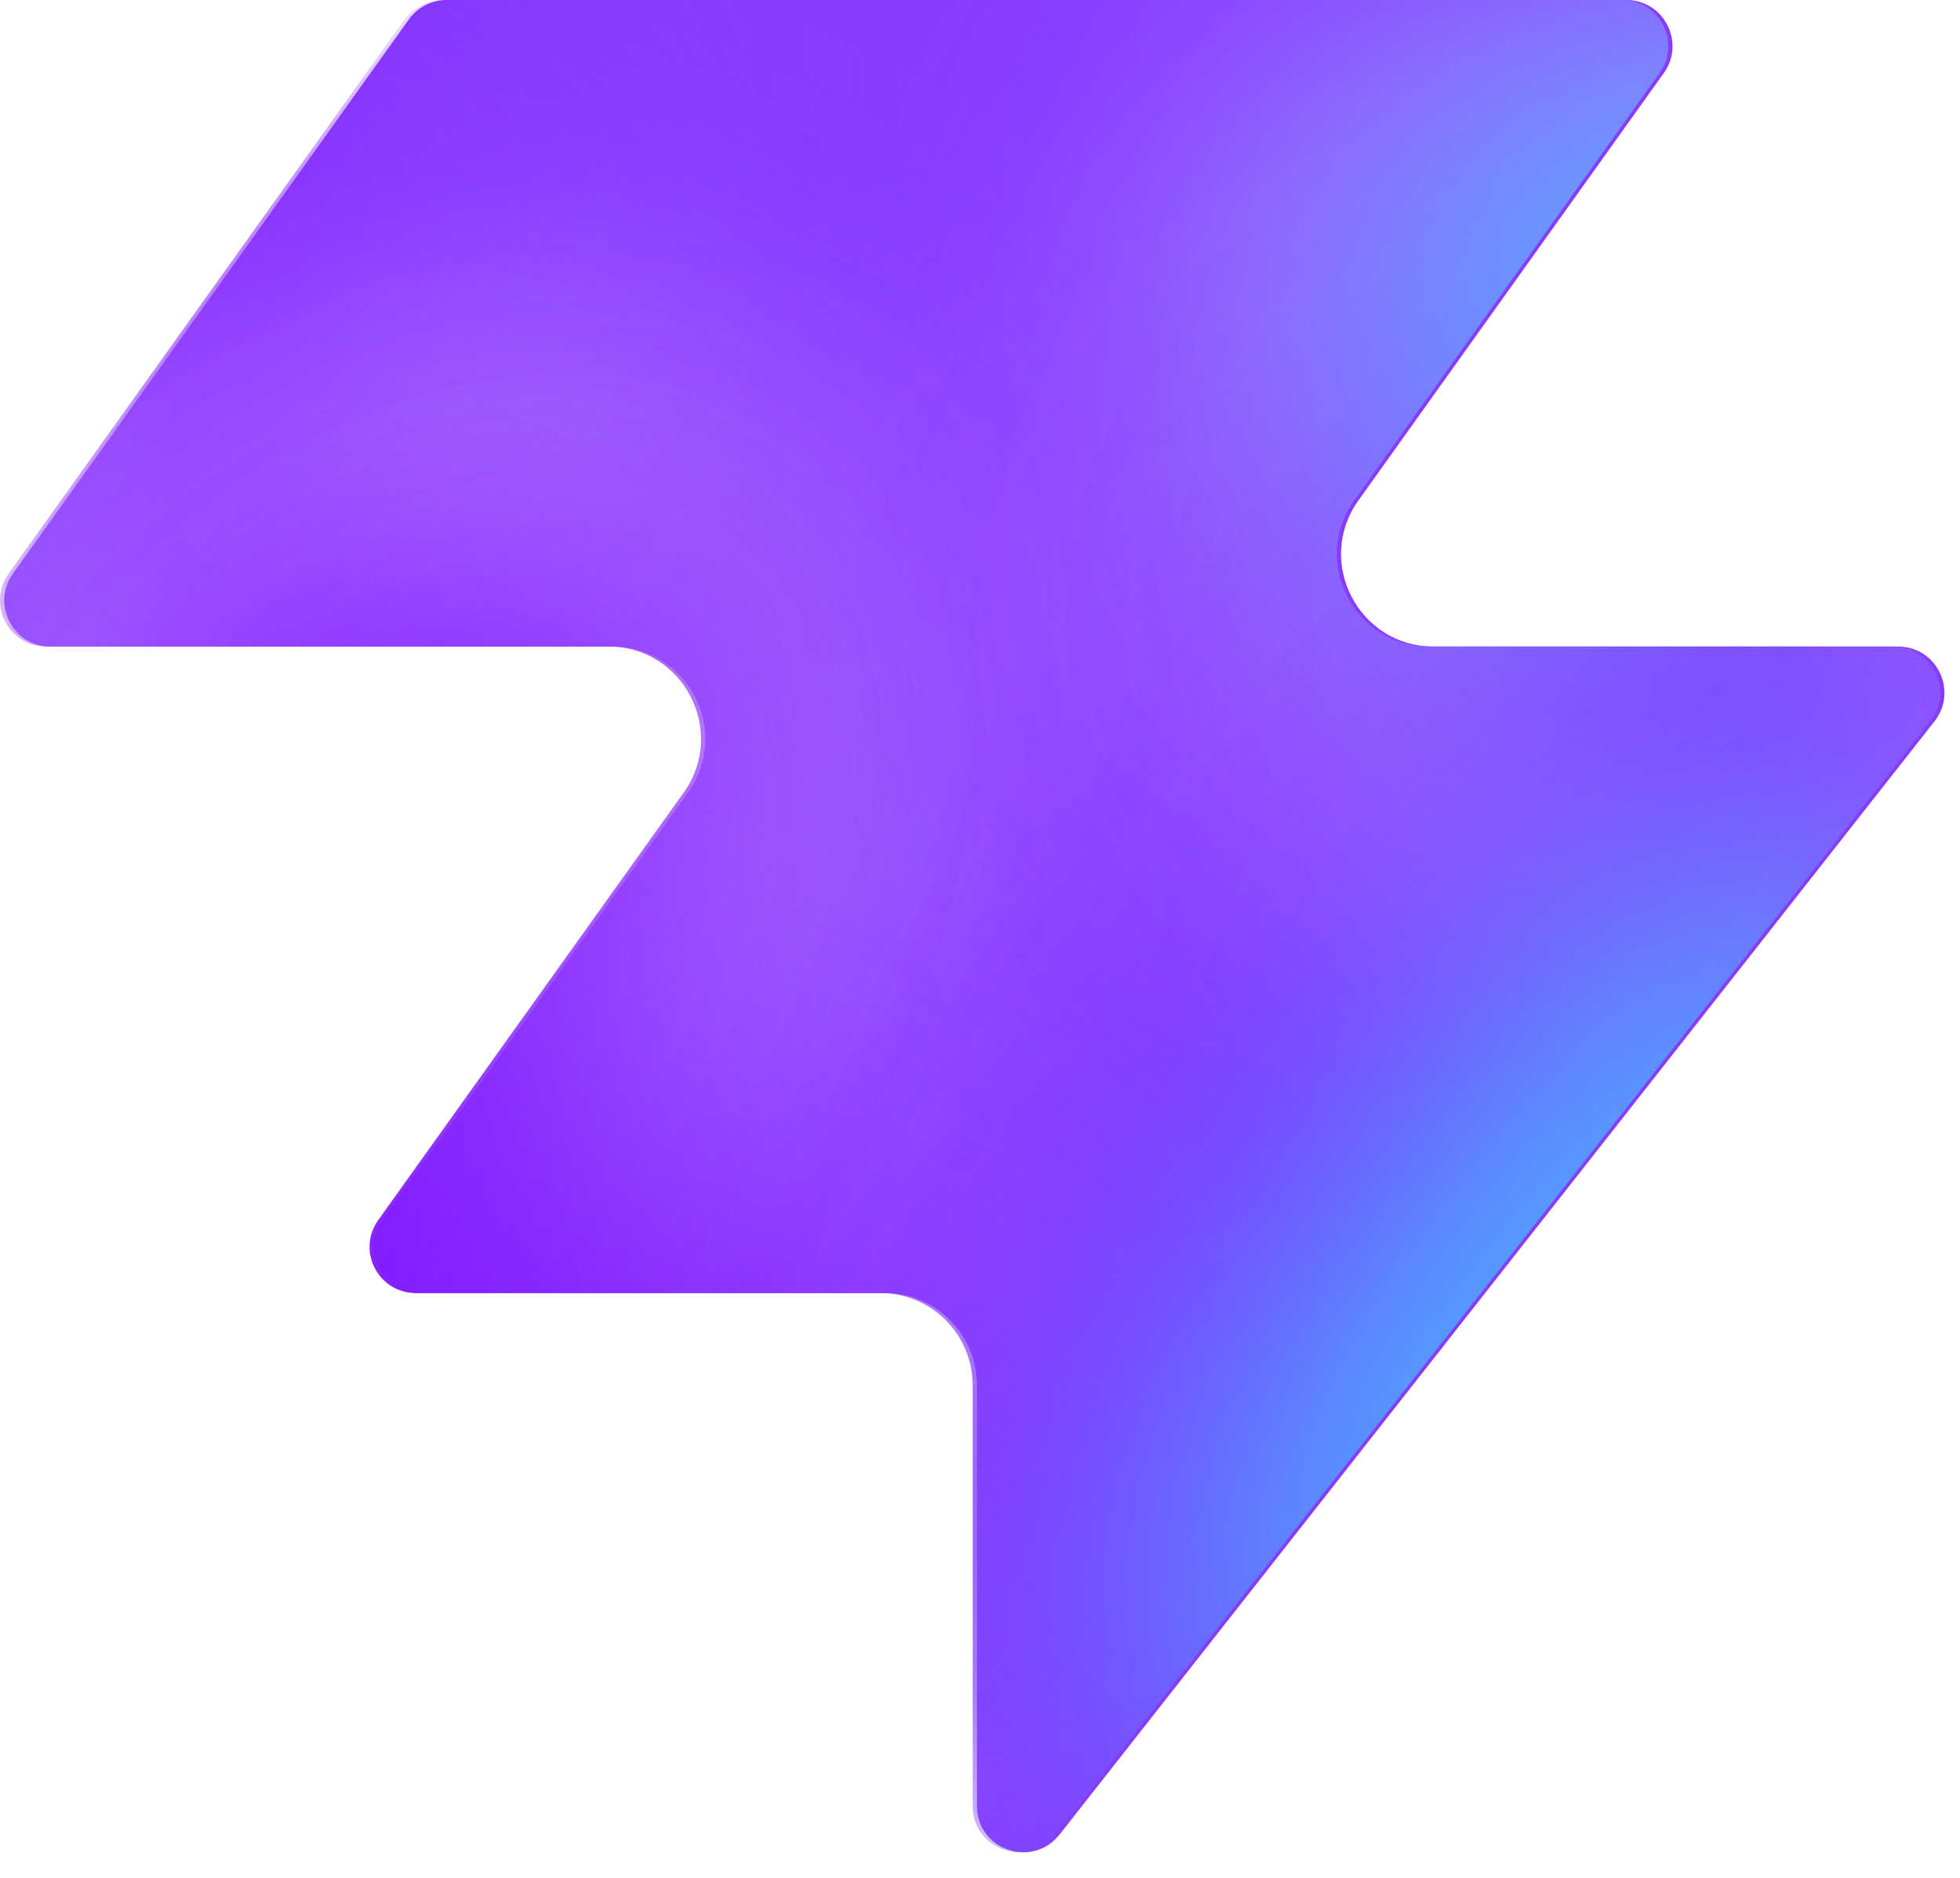
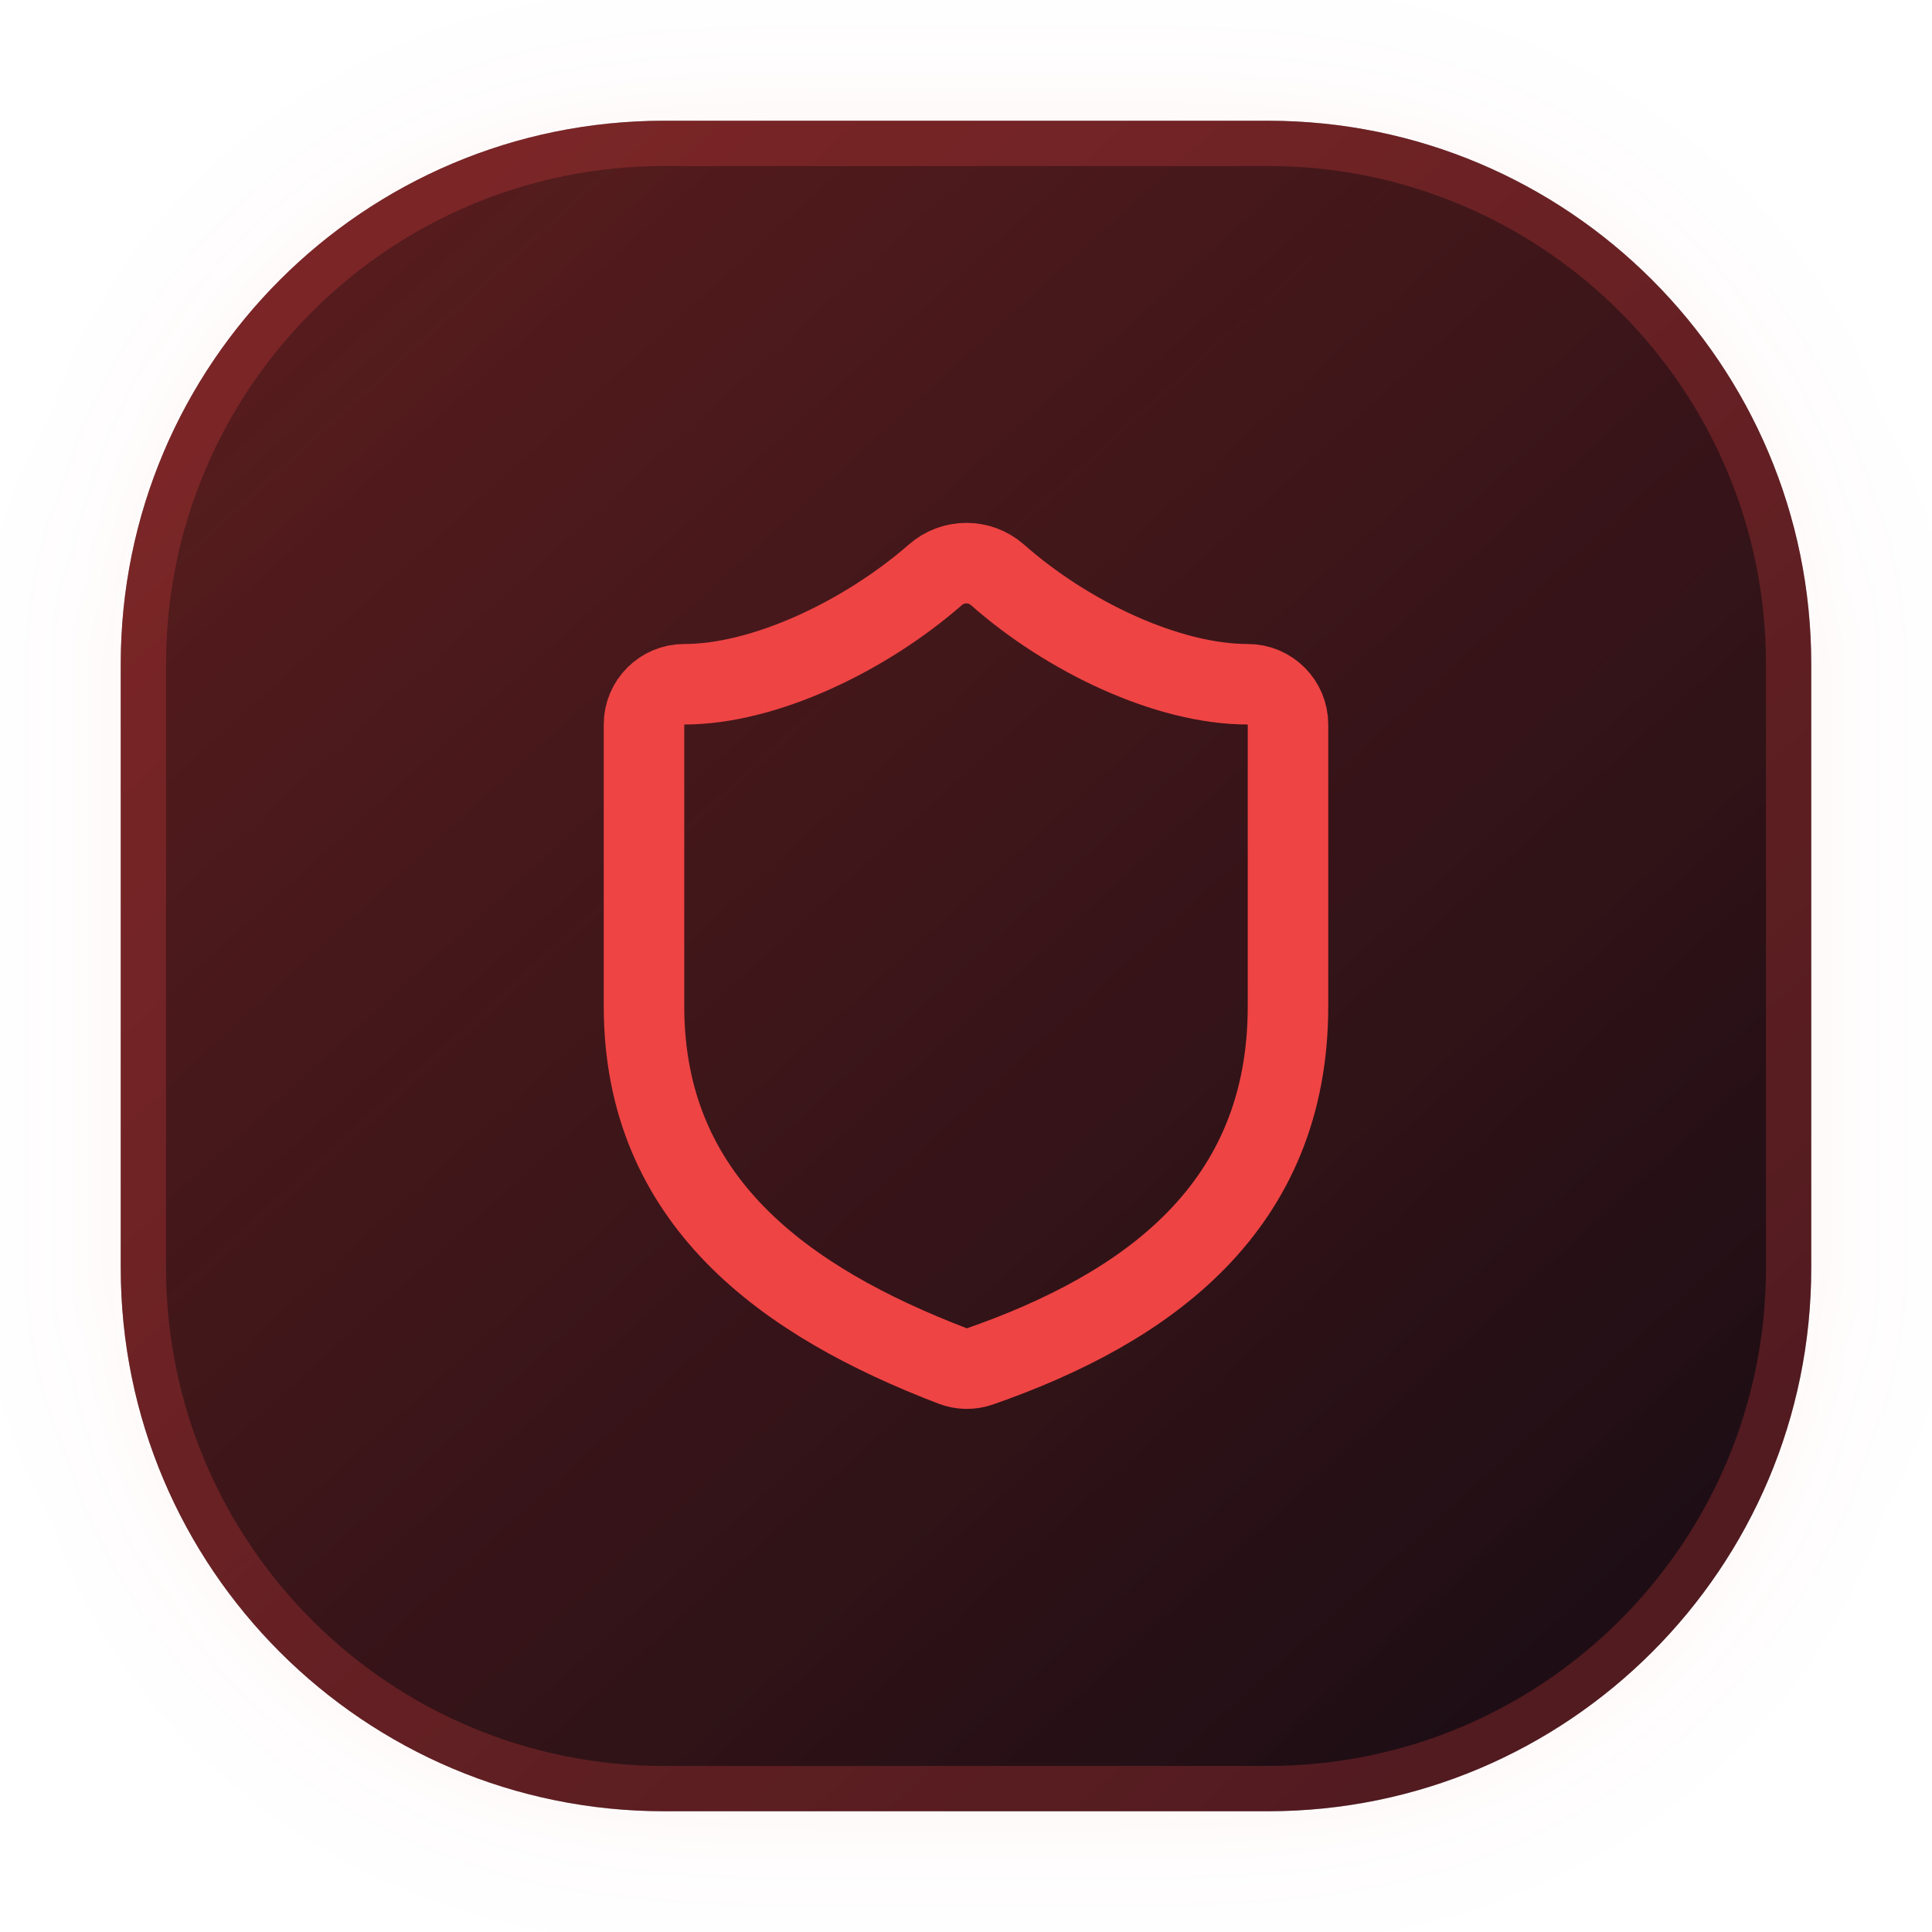
- <svg xmlns="http://www.w3.org/2000/svg" width="48" height="46" fill="none" viewBox="0 0 48 46">
-   <path fill="#863bff" d="M25.946 44.938c-.664.845-2.021.375-2.021-.698V33.937a2.26 2.26 0 0 0-2.262-2.262H10.287c-.92 0-1.456-1.04-.92-1.788l7.48-10.471c1.07-1.497 0-3.578-1.842-3.578H1.237c-.92 0-1.456-1.04-.92-1.788L10.013.474c.214-.297.556-.474.92-.474h28.894c.92 0 1.456 1.04.92 1.788l-7.48 10.471c-1.07 1.498 0 3.579 1.842 3.579h11.377c.943 0 1.473 1.088.89 1.83L25.947 44.94z" style="fill:#863bff;fill:color(display-p3 .525 .23 1);fill-opacity:1" />
-   <mask id="a" width="48" height="46" x="0" y="0" maskUnits="userSpaceOnUse" style="mask-type:alpha">
-     <path fill="#000" d="M25.842 44.938c-.664.844-2.021.375-2.021-.698V33.937a2.26 2.26 0 0 0-2.262-2.262H10.183c-.92 0-1.456-1.04-.92-1.788l7.48-10.471c1.07-1.498 0-3.579-1.842-3.579H1.133c-.92 0-1.456-1.04-.92-1.787L9.91.473c.214-.297.556-.474.92-.474h28.894c.92 0 1.456 1.04.92 1.788l-7.48 10.471c-1.07 1.498 0 3.578 1.842 3.578h11.377c.943 0 1.473 1.088.89 1.832L25.843 44.94z" style="fill:#000;fill-opacity:1" />
-   </mask>
-   <g mask="url(#a)">
-     <g filter="url(#b)">
-       <ellipse cx="5.508" cy="14.704" fill="#ede6ff" rx="5.508" ry="14.704" style="fill:#ede6ff;fill:color(display-p3 .927 .903 1);fill-opacity:1" transform="matrix(.00324 1 1 -.00324 -4.47 31.516)" />
-     </g>
-     <g filter="url(#c)">
-       <ellipse cx="10.399" cy="29.851" fill="#ede6ff" rx="10.399" ry="29.851" style="fill:#ede6ff;fill:color(display-p3 .927 .903 1);fill-opacity:1" transform="matrix(.00324 1 1 -.00324 -39.328 7.883)" />
-     </g>
-     <g filter="url(#d)">
-       <ellipse cx="5.508" cy="30.487" fill="#7e14ff" rx="5.508" ry="30.487" style="fill:#7e14ff;fill:color(display-p3 .492 .077 1);fill-opacity:1" transform="rotate(89.814 -25.913 -14.639)scale(1 -1)" />
-     </g>
-     <g filter="url(#e)">
-       <ellipse cx="5.508" cy="30.599" fill="#7e14ff" rx="5.508" ry="30.599" style="fill:#7e14ff;fill:color(display-p3 .492 .077 1);fill-opacity:1" transform="rotate(89.814 -32.644 -3.334)scale(1 -1)" />
-     </g>
-     <g filter="url(#f)">
-       <ellipse cx="5.508" cy="30.599" fill="#7e14ff" rx="5.508" ry="30.599" style="fill:#7e14ff;fill:color(display-p3 .492 .077 1);fill-opacity:1" transform="matrix(.00324 1 1 -.00324 -34.34 30.47)" />
-     </g>
-     <g filter="url(#g)">
-       <ellipse cx="14.072" cy="22.078" fill="#ede6ff" rx="14.072" ry="22.078" style="fill:#ede6ff;fill:color(display-p3 .927 .903 1);fill-opacity:1" transform="rotate(93.35 24.506 48.493)scale(-1 1)" />
-     </g>
-     <g filter="url(#h)">
-       <ellipse cx="3.47" cy="21.501" fill="#7e14ff" rx="3.47" ry="21.501" style="fill:#7e14ff;fill:color(display-p3 .492 .077 1);fill-opacity:1" transform="rotate(89.009 28.708 47.59)scale(-1 1)" />
-     </g>
-     <g filter="url(#i)">
-       <ellipse cx="3.47" cy="21.501" fill="#7e14ff" rx="3.47" ry="21.501" style="fill:#7e14ff;fill:color(display-p3 .492 .077 1);fill-opacity:1" transform="rotate(89.009 28.708 47.59)scale(-1 1)" />
-     </g>
-     <g filter="url(#j)">
-       <ellipse cx=".387" cy="8.972" fill="#7e14ff" rx="4.407" ry="29.108" style="fill:#7e14ff;fill:color(display-p3 .492 .077 1);fill-opacity:1" transform="rotate(39.51 .387 8.972)" />
-     </g>
-     <g filter="url(#k)">
-       <ellipse cx="47.523" cy="-6.092" fill="#7e14ff" rx="4.407" ry="29.108" style="fill:#7e14ff;fill:color(display-p3 .492 .077 1);fill-opacity:1" transform="rotate(37.892 47.523 -6.092)" />
-     </g>
-     <g filter="url(#l)">
-       <ellipse cx="41.412" cy="6.333" fill="#47bfff" rx="5.971" ry="9.665" style="fill:#47bfff;fill:color(display-p3 .28 .748 1);fill-opacity:1" transform="rotate(37.892 41.412 6.333)" />
-     </g>
-     <g filter="url(#m)">
-       <ellipse cx="-1.879" cy="38.332" fill="#7e14ff" rx="4.407" ry="29.108" style="fill:#7e14ff;fill:color(display-p3 .492 .077 1);fill-opacity:1" transform="rotate(37.892 -1.88 38.332)" />
-     </g>
-     <g filter="url(#n)">
-       <ellipse cx="-1.879" cy="38.332" fill="#7e14ff" rx="4.407" ry="29.108" style="fill:#7e14ff;fill:color(display-p3 .492 .077 1);fill-opacity:1" transform="rotate(37.892 -1.88 38.332)" />
-     </g>
-     <g filter="url(#o)">
-       <ellipse cx="35.651" cy="29.907" fill="#7e14ff" rx="4.407" ry="29.108" style="fill:#7e14ff;fill:color(display-p3 .492 .077 1);fill-opacity:1" transform="rotate(37.892 35.651 29.907)" />
-     </g>
-     <g filter="url(#p)">
-       <ellipse cx="38.418" cy="32.4" fill="#47bfff" rx="5.971" ry="15.297" style="fill:#47bfff;fill:color(display-p3 .28 .748 1);fill-opacity:1" transform="rotate(37.892 38.418 32.4)" />
-     </g>
-   </g>
+ <svg xmlns="http://www.w3.org/2000/svg" width="64" height="64" viewBox="0 0 64 64" fill="none">
  <defs>
-     <filter id="b" width="60.045" height="41.654" x="-19.77" y="16.149" color-interpolation-filters="sRGB" filterUnits="userSpaceOnUse">
+     <linearGradient id="tile" x1="10" y1="8" x2="54" y2="56" gradientUnits="userSpaceOnUse">
+       <stop stop-color="#2A1012" />
+       <stop offset="1" stop-color="#120B12" />
+     </linearGradient>
+     <linearGradient id="overlay" x1="12" y1="10" x2="52" y2="54" gradientUnits="userSpaceOnUse">
+       <stop stop-color="#EF4444" stop-opacity="0.22" />
+       <stop offset="1" stop-color="#EF4444" stop-opacity="0.05" />
+     </linearGradient>
+     <filter id="glow" x="0" y="0" width="64" height="64" filterUnits="userSpaceOnUse" color-interpolation-filters="sRGB">
      <feFlood flood-opacity="0" result="BackgroundImageFix" />
      <feBlend in="SourceGraphic" in2="BackgroundImageFix" result="shape" />
-       <feGaussianBlur result="effect1_foregroundBlur_2002_17158" stdDeviation="7.659" />
-     </filter>
-     <filter id="c" width="90.34" height="51.437" x="-54.613" y="-7.533" color-interpolation-filters="sRGB" filterUnits="userSpaceOnUse">
-       <feFlood flood-opacity="0" result="BackgroundImageFix" />
-       <feBlend in="SourceGraphic" in2="BackgroundImageFix" result="shape" />
-       <feGaussianBlur result="effect1_foregroundBlur_2002_17158" stdDeviation="7.659" />
-     </filter>
-     <filter id="d" width="79.355" height="29.4" x="-49.64" y="2.03" color-interpolation-filters="sRGB" filterUnits="userSpaceOnUse">
-       <feFlood flood-opacity="0" result="BackgroundImageFix" />
-       <feBlend in="SourceGraphic" in2="BackgroundImageFix" result="shape" />
-       <feGaussianBlur result="effect1_foregroundBlur_2002_17158" stdDeviation="4.596" />
-     </filter>
-     <filter id="e" width="79.579" height="29.4" x="-45.045" y="20.029" color-interpolation-filters="sRGB" filterUnits="userSpaceOnUse">
-       <feFlood flood-opacity="0" result="BackgroundImageFix" />
-       <feBlend in="SourceGraphic" in2="BackgroundImageFix" result="shape" />
-       <feGaussianBlur result="effect1_foregroundBlur_2002_17158" stdDeviation="4.596" />
-     </filter>
-     <filter id="f" width="79.579" height="29.4" x="-43.513" y="21.178" color-interpolation-filters="sRGB" filterUnits="userSpaceOnUse">
-       <feFlood flood-opacity="0" result="BackgroundImageFix" />
-       <feBlend in="SourceGraphic" in2="BackgroundImageFix" result="shape" />
-       <feGaussianBlur result="effect1_foregroundBlur_2002_17158" stdDeviation="4.596" />
-     </filter>
-     <filter id="g" width="74.749" height="58.852" x="15.756" y="-17.901" color-interpolation-filters="sRGB" filterUnits="userSpaceOnUse">
-       <feFlood flood-opacity="0" result="BackgroundImageFix" />
-       <feBlend in="SourceGraphic" in2="BackgroundImageFix" result="shape" />
-       <feGaussianBlur result="effect1_foregroundBlur_2002_17158" stdDeviation="7.659" />
-     </filter>
-     <filter id="h" width="61.377" height="25.362" x="23.548" y="2.284" color-interpolation-filters="sRGB" filterUnits="userSpaceOnUse">
-       <feFlood flood-opacity="0" result="BackgroundImageFix" />
-       <feBlend in="SourceGraphic" in2="BackgroundImageFix" result="shape" />
-       <feGaussianBlur result="effect1_foregroundBlur_2002_17158" stdDeviation="4.596" />
-     </filter>
-     <filter id="i" width="61.377" height="25.362" x="23.548" y="2.284" color-interpolation-filters="sRGB" filterUnits="userSpaceOnUse">
-       <feFlood flood-opacity="0" result="BackgroundImageFix" />
-       <feBlend in="SourceGraphic" in2="BackgroundImageFix" result="shape" />
-       <feGaussianBlur result="effect1_foregroundBlur_2002_17158" stdDeviation="4.596" />
-     </filter>
-     <filter id="j" width="56.045" height="63.649" x="-27.636" y="-22.853" color-interpolation-filters="sRGB" filterUnits="userSpaceOnUse">
-       <feFlood flood-opacity="0" result="BackgroundImageFix" />
-       <feBlend in="SourceGraphic" in2="BackgroundImageFix" result="shape" />
-       <feGaussianBlur result="effect1_foregroundBlur_2002_17158" stdDeviation="4.596" />
-     </filter>
-     <filter id="k" width="54.814" height="64.646" x="20.116" y="-38.415" color-interpolation-filters="sRGB" filterUnits="userSpaceOnUse">
-       <feFlood flood-opacity="0" result="BackgroundImageFix" />
-       <feBlend in="SourceGraphic" in2="BackgroundImageFix" result="shape" />
-       <feGaussianBlur result="effect1_foregroundBlur_2002_17158" stdDeviation="4.596" />
-     </filter>
-     <filter id="l" width="33.541" height="35.313" x="24.641" y="-11.323" color-interpolation-filters="sRGB" filterUnits="userSpaceOnUse">
-       <feFlood flood-opacity="0" result="BackgroundImageFix" />
-       <feBlend in="SourceGraphic" in2="BackgroundImageFix" result="shape" />
-       <feGaussianBlur result="effect1_foregroundBlur_2002_17158" stdDeviation="4.596" />
-     </filter>
-     <filter id="m" width="54.814" height="64.646" x="-29.286" y="6.009" color-interpolation-filters="sRGB" filterUnits="userSpaceOnUse">
-       <feFlood flood-opacity="0" result="BackgroundImageFix" />
-       <feBlend in="SourceGraphic" in2="BackgroundImageFix" result="shape" />
-       <feGaussianBlur result="effect1_foregroundBlur_2002_17158" stdDeviation="4.596" />
-     </filter>
-     <filter id="n" width="54.814" height="64.646" x="-29.286" y="6.009" color-interpolation-filters="sRGB" filterUnits="userSpaceOnUse">
-       <feFlood flood-opacity="0" result="BackgroundImageFix" />
-       <feBlend in="SourceGraphic" in2="BackgroundImageFix" result="shape" />
-       <feGaussianBlur result="effect1_foregroundBlur_2002_17158" stdDeviation="4.596" />
-     </filter>
-     <filter id="o" width="54.814" height="64.646" x="8.244" y="-2.416" color-interpolation-filters="sRGB" filterUnits="userSpaceOnUse">
-       <feFlood flood-opacity="0" result="BackgroundImageFix" />
-       <feBlend in="SourceGraphic" in2="BackgroundImageFix" result="shape" />
-       <feGaussianBlur result="effect1_foregroundBlur_2002_17158" stdDeviation="4.596" />
-     </filter>
-     <filter id="p" width="39.409" height="43.623" x="18.713" y="10.588" color-interpolation-filters="sRGB" filterUnits="userSpaceOnUse">
-       <feFlood flood-opacity="0" result="BackgroundImageFix" />
-       <feBlend in="SourceGraphic" in2="BackgroundImageFix" result="shape" />
-       <feGaussianBlur result="effect1_foregroundBlur_2002_17158" stdDeviation="4.596" />
+       <feGaussianBlur stdDeviation="3.5" result="effect1_foregroundBlur_1_1" />
    </filter>
  </defs>
+   <g filter="url(#glow)">
+     <rect x="6" y="6" width="52" height="52" rx="16" fill="#EF4444" fill-opacity="0.10" />
+   </g>
+   <rect x="4" y="4" width="56" height="56" rx="18" fill="url(#tile)" />
+   <rect x="4" y="4" width="56" height="56" rx="18" fill="url(#overlay)" />
+   <rect x="4.75" y="4.75" width="54.5" height="54.5" rx="17.25" stroke="#EF4444" stroke-opacity="0.25" stroke-width="1.5" />
+   <g transform="translate(16 16) scale(1.333333)">
+     <path d="M20 13C20 18 16.5 20.5 12.34 21.95C12.124 22.025 11.889 22.022 11.675 21.94C7.5 20.34 4 17.84 4 13V6C4 5.448 4.448 5 5 5C7 5 9.5 3.8 11.24 2.28C11.682 1.894 12.338 1.894 12.78 2.28C14.51 3.81 17 5 19 5C19.552 5 20 5.448 20 6V13Z" stroke="#EF4444" stroke-width="2" stroke-linecap="round" stroke-linejoin="round" />
+   </g>
</svg>
